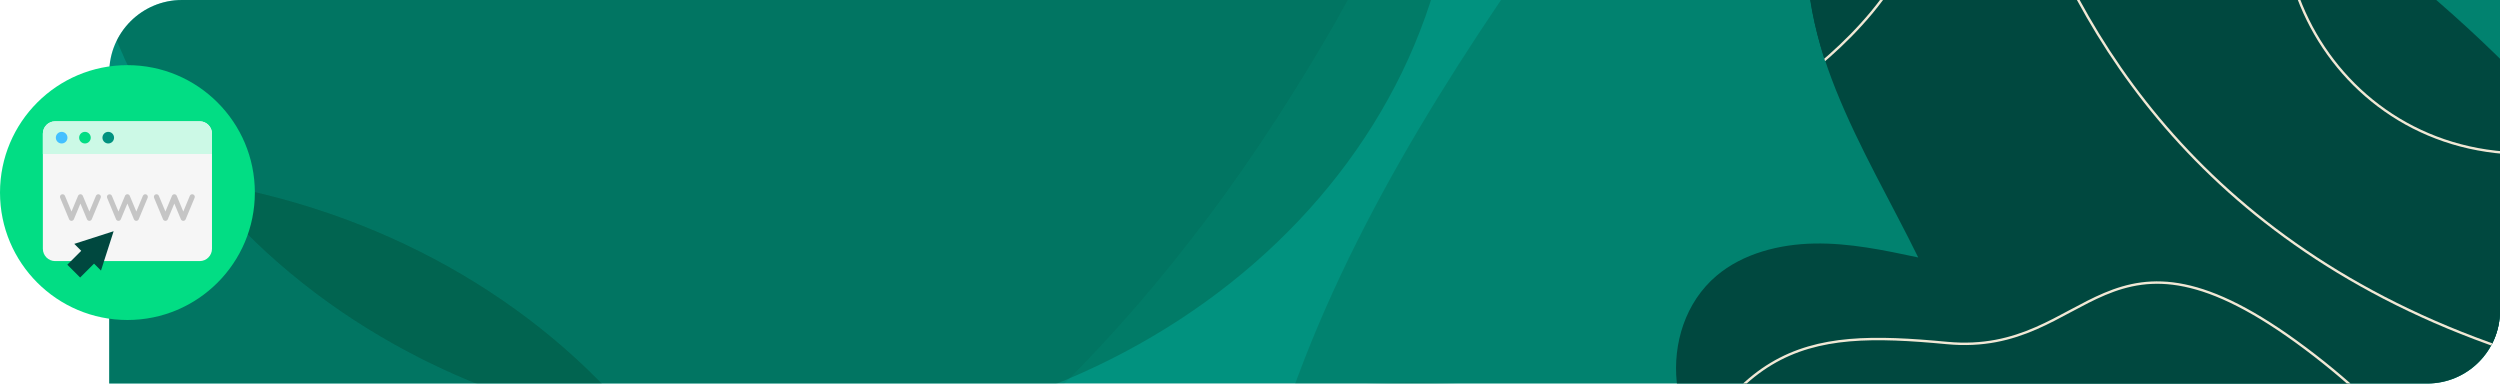
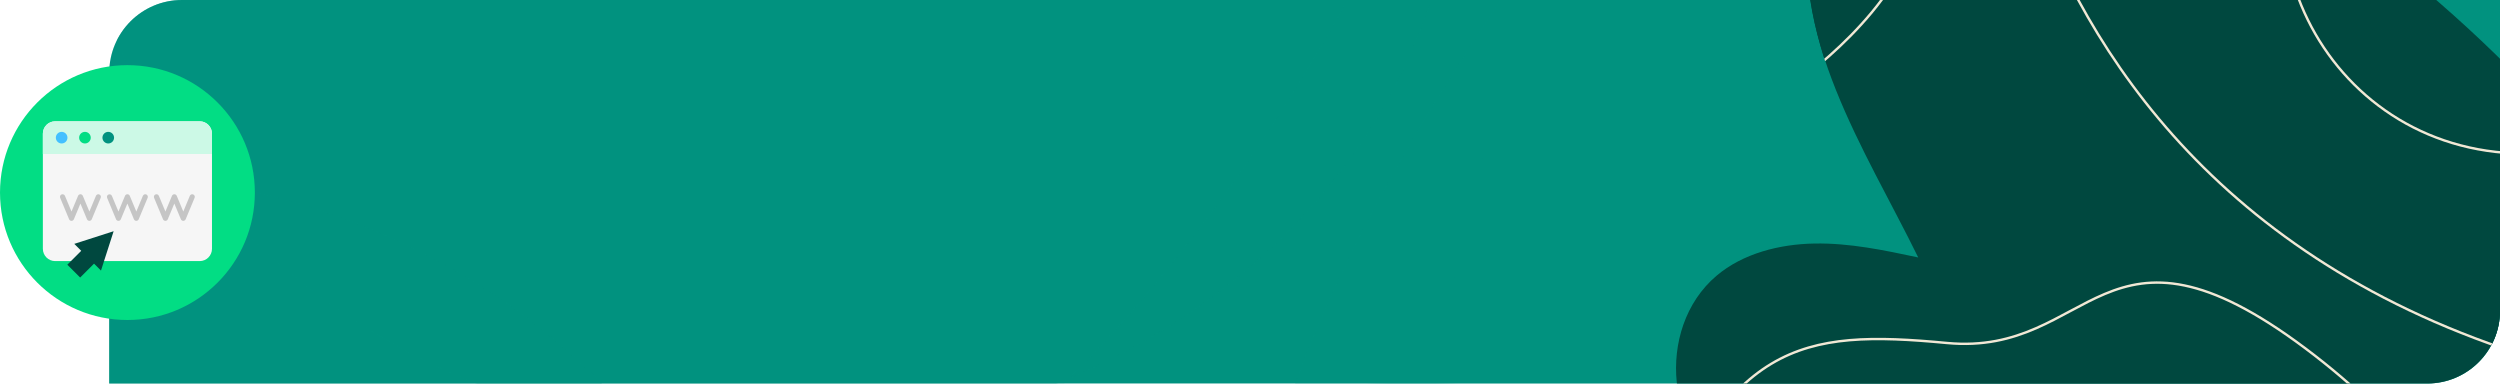
- <svg xmlns="http://www.w3.org/2000/svg" width="1030" height="158" viewBox="0 0 1030 158">
-   <defs>
-     <clipPath id="clip-path">
-       <path id="Rectángulo_401268" data-name="Rectángulo 401268" d="M30,0H985a0,0,0,0,1,0,0V128a30,30,0,0,1-30,30H0a0,0,0,0,1,0,0V30A30,30,0,0,1,30,0Z" fill="#01927f" stroke="#707070" stroke-width="1" />
-     </clipPath>
-     <clipPath id="clip-path-2">
-       <path id="Trazado_873550" data-name="Trazado 873550" d="M0,0,1045.3,47.191l42.765,858.691L42.764,858.691Z" fill="#01927f" />
-     </clipPath>
-     <clipPath id="clip-path-3">
-       <path id="Trazado_873019" data-name="Trazado 873019" d="M585.169,15.775C388.855,41.956,206.992,126.8,83.132,260.045c-31.537,33.943-59.783,71.769-71.588,115.909S6.45,471.632,38.978,510.4c41.99,50.053,114.234,67.693,189.567,85.778-22.553,8.445-31.391,34.957-23.119,57.255,17.676,47.661,78.967,60.236,129.567,61.133,168.639,2.981,321.67-66.193,452.164-151.95,68.555-45.055,133.639-95.85,180.13-160.125,30.546-42.227,54.133-105.027,5.667-148.125-22.357-19.884-59.962-26-82.761-6.616,36.23-35.744,34.26-96.685,3.386-141.83s-85.453-75.039-141.1-87.67A357.722,357.722,0,0,0,689.412,9.99c-35.049-1.6-70.078,1.229-104.242,5.785" fill="#01927f" />
-     </clipPath>
-     <clipPath id="clip-path-4">
-       <path id="Trazado_873501" data-name="Trazado 873501" d="M6.555,10.517,468.63-3.877,458.2,436.975-3.878,451.369Z" fill="#00483f" />
-     </clipPath>
-     <clipPath id="clip-path-5">
-       <path id="Trazado_873026" data-name="Trazado 873026" d="M217.974,2.974c-22.5,7.354-42.849,24.687-48.928,46.683s5.282,47.516,22.413,55.236c-24.905-6.708-50.036-13.452-76.141-14.938s-53.605,2.672-76.461,16.321S-1.337,144.153-1.455,169.361c-.136,29.26,21.448,52.987,43.35,72.18,63.927,56.018,141.7,97.937,226.557,119.218,26.958,6.759,57.473,11.019,82.558-2.837,23.975-13.241,37.011-40.893,37.139-66.823s-10.8-50.257-24.822-71.668-31.252-40.654-46.411-60.411c14.024,0,28.214-.016,42.008-3.285s27.37-10.177,35.84-21.373c10.11-13.363,11.534-31.238,6.729-46.385s-15.137-27.9-26.777-38.854A193.5,193.5,0,0,0,287.132,2.4,151.658,151.658,0,0,0,247.4-2.012a105.31,105.31,0,0,0-29.422,4.986" fill="#00483f" />
-     </clipPath>
-     <clipPath id="clip-path-6">
-       <path id="Trazado_873500" data-name="Trazado 873500" d="M0,0,828.938,46.652l42.31,698.905L42.31,698.905Z" fill="#01927f" />
-     </clipPath>
-     <clipPath id="clip-path-7">
-       <path id="Trazado_873019-2" data-name="Trazado 873019" d="M461.3,13.625c-155.4,19.818-298.8,87.491-395.745,195-24.685,27.387-46.723,57.959-55.666,93.8S6.753,380.253,32.909,412.055c33.765,41.057,91.212,55.963,151.112,71.254-17.8,6.7-24.559,28.213-17.79,46.425,14.464,38.926,63.179,49.626,103.307,50.74,133.737,3.706,254.417-51.432,357.073-120.24,53.93-36.15,105.054-77,141.308-128.958,23.82-34.137,41.929-85.07,3.1-120.516-17.914-16.353-47.788-21.615-65.681-6.013,28.389-28.817,26.25-78.432,1.346-115.41s-68.461-61.723-112.7-72.426a279.091,279.091,0,0,0-50.083-7.2c-27.8-1.565-55.551.468-82.6,3.917" fill="#01927f" />
-     </clipPath>
-   </defs>
-   <g id="img-37" transform="translate(2035.125 -189.333)">
-     <g id="Grupo_1099250" data-name="Grupo 1099250" transform="translate(-2380.458 -304.667)">
-       <g id="Enmascarar_grupo_1098675" data-name="Enmascarar grupo 1098675" transform="translate(390.333 494)" clip-path="url(#clip-path)">
-         <path id="Trazado_870126" data-name="Trazado 870126" d="M16.22,0h1094.4c8.958,0,16.22,6.327,16.22,14.132V362.97c0,7.8-7.262,14.132-16.22,14.132H16.22C7.262,377.1,0,370.775,0,362.97V14.132C0,6.327,7.262,0,16.22,0Z" transform="translate(-49.287 -74.588)" fill="#01927f" />
-         <g id="Grupo_1099032" data-name="Grupo 1099032" transform="matrix(-0.927, 0.375, -0.375, -0.927, 1618.812, 286.919)" opacity="0.25" style="mix-blend-mode: multiply;isolation: isolate">
-           <g id="Grupo_1099028" data-name="Grupo 1099028" transform="translate(0 0)">
-             <g id="Grupo_1099027" data-name="Grupo 1099027" clip-path="url(#clip-path-2)">
-               <path id="Trazado_873014" data-name="Trazado 873014" d="M890.194,247.756c36.23-35.744,34.25-96.686,3.386-141.83s-85.462-75.039-141.1-87.67-112.6-9.78-167.311-2.486C388.855,41.959,206.983,126.8,83.132,260.048c-31.538,33.934-59.793,71.769-71.588,115.909S6.45,471.625,38.978,510.4c41.981,50.053,114.234,67.7,189.568,85.787-22.562,8.444-31.391,34.948-23.119,57.255,17.676,47.661,78.957,60.236,129.558,61.133,168.649,2.981,321.679-66.2,452.164-151.95C855.7,517.566,920.788,466.77,967.278,402.5c30.555-42.236,54.143-105.026,5.677-148.133-22.356-19.875-59.962-25.989-82.76-6.607" transform="translate(62.722 103.141)" fill="#01927f" />
-             </g>
-           </g>
-           <g id="Grupo_1099030" data-name="Grupo 1099030" transform="translate(62.722 103.144)">
-             <g id="Grupo_1099029" data-name="Grupo 1099029" transform="translate(0 0)" clip-path="url(#clip-path-3)">
-               <path id="Trazado_873015" data-name="Trazado 873015" d="M5.324,364.256S533.992,480.05,417.531,5.923" transform="translate(-39.459 5.937)" fill="#01927f" />
-               <path id="Trazado_873016" data-name="Trazado 873016" d="M8.288,567.078S483.425,729.131,634.782,9" transform="translate(-33.237 -14.145)" fill="#01927f" />
-               <path id="Trazado_873017" data-name="Trazado 873017" d="M12.1,827.982S316.854,871.3,479.63,527.653,626.1,8.882,626.1,8.882" transform="translate(145.193 -69.716)" fill="#01927f" />
-               <path id="Trazado_873018" data-name="Trazado 873018" d="M365.115,5.179s.22,314.826-357.6,509.168" transform="translate(588.739 177.171)" fill="#01927f" />
-             </g>
-           </g>
-         </g>
-         <ellipse id="Elipse_11441" data-name="Elipse 11441" cx="284.17" cy="247.589" rx="284.17" ry="247.589" transform="translate(-13.371 -314.189)" fill="#01927f" opacity="0.37" style="mix-blend-mode: multiply;isolation: isolate" />
-         <ellipse id="Elipse_11485" data-name="Elipse 11485" cx="284.17" cy="247.896" rx="284.17" ry="247.896" transform="translate(-297.718 70.759)" fill="#01927f" opacity="0.37" style="mix-blend-mode: multiply;isolation: isolate" />
-         <ellipse id="Elipse_11486" data-name="Elipse 11486" cx="284.523" cy="247.589" rx="284.523" ry="247.589" transform="translate(252.136 157.642)" fill="#01927f" opacity="0.37" style="mix-blend-mode: multiply;isolation: isolate" />
-         <g id="Grupo_1099037" data-name="Grupo 1099037" transform="matrix(-0.978, -0.208, 0.208, -0.978, 1074.5, 365.867)">
-           <g id="Grupo_1099034" data-name="Grupo 1099034" transform="translate(0 0)">
-             <g id="Grupo_1099033" data-name="Grupo 1099033" clip-path="url(#clip-path-4)">
-               <path id="Trazado_873020" data-name="Trazado 873020" d="M196.09,104.831c-25.5-6.713-51.231-13.464-77.961-14.956s-54.888,2.66-78.294,16.3S-1.328,144.047-1.454,169.255c-.145,29.259,21.95,52.991,44.372,72.189A564.8,564.8,0,0,0,274.871,360.712c27.6,6.765,58.844,11.032,84.532-2.818,24.552-13.237,37.905-40.884,38.044-66.815s-11.044-50.259-25.4-71.675-31.989-40.66-47.509-60.419c14.359,0,28.89-.011,43.013-3.277s28.029-10.17,36.7-21.364c10.354-13.362,11.817-31.235,6.9-46.384s-15.5-27.906-27.411-38.86c-24.592-22.6-55.775-38.861-89.669-46.746-22.925-5.334-47.771-6.788-70.812.562s-43.879,24.676-50.109,46.672,5.4,47.518,22.937,55.241" transform="translate(51.542 26.669)" fill="#00483f" />
-             </g>
-           </g>
-           <g id="Grupo_1099036" data-name="Grupo 1099036" transform="translate(60.551 26.646)">
-             <g id="Grupo_1099035" data-name="Grupo 1099035" transform="translate(0 0)" clip-path="url(#clip-path-5)">
-               <path id="Trazado_873021" data-name="Trazado 873021" d="M389.01,241.391S336.445-39.214-.034,3.974" transform="translate(-47.581 170.007)" fill="#00483f" stroke="#f1e8d5" stroke-linecap="round" stroke-linejoin="round" stroke-width="1" />
-               <path id="Trazado_873022" data-name="Trazado 873022" d="M53.432-.442s-105.339,90.5-22.454,153.824" transform="translate(344.089 201.177)" fill="#00483f" stroke="#f1e8d5" stroke-linecap="round" stroke-linejoin="round" stroke-width="1" />
-               <path id="Trazado_873023" data-name="Trazado 873023" d="M346.494-2.867C333.107,91.982,303.234,103.064,243.327,110s-50.274,72.335-144.909,28.562S-.315,36.631-.315,36.631" transform="translate(53.302 16.997)" fill="#00483f" stroke="#f1e8d5" stroke-linecap="round" stroke-linejoin="round" stroke-width="1" />
-               <path id="Trazado_873024" data-name="Trazado 873024" d="M101.793-.842s58.631,59.208,19.338,92.616S-.343,39.886-.343,39.886" transform="translate(166.045 -24.494)" fill="#00483f" stroke="#f1e8d5" stroke-linecap="round" stroke-linejoin="round" stroke-width="1" />
-               <path id="Trazado_873025" data-name="Trazado 873025" d="M157.933,104.679C164,32.6,84.912-33.082-.148,17.181" transform="translate(41.619 251.059)" fill="#00483f" stroke="#f1e8d5" stroke-linecap="round" stroke-linejoin="round" stroke-width="1" />
-             </g>
-           </g>
-         </g>
-         <ellipse id="Elipse_11487" data-name="Elipse 11487" cx="284.17" cy="247.589" rx="284.17" ry="247.589" transform="translate(173.963 -690.795)" fill="#01927f" opacity="0.18" />
-         <g id="Grupo_1099031" data-name="Grupo 1099031" transform="matrix(0.875, -0.485, 0.485, 0.875, -333.864, -181.446)" opacity="0.11" style="mix-blend-mode: multiply;isolation: isolate">
-           <g id="Grupo_1099028-2" data-name="Grupo 1099028" transform="translate(0 0)">
-             <g id="Grupo_1099027-2" data-name="Grupo 1099027" clip-path="url(#clip-path-6)">
-               <path id="Trazado_873014-2" data-name="Trazado 873014" d="M705.333,204.75c28.389-28.817,26.243-78.432,1.346-115.41s-68.469-61.723-112.7-72.426S504.61,8.1,461.3,13.62c-155.4,19.825-298.8,87.5-395.744,195.007-24.685,27.38-46.731,57.959-55.666,93.8S6.752,380.248,32.908,412.05c33.758,41.057,91.212,55.97,151.112,71.261-17.809,6.7-24.559,28.206-17.79,46.425,14.464,38.926,63.171,49.625,103.3,50.74,133.745,3.707,254.424-51.439,357.073-120.24,53.93-36.15,105.054-77,141.308-128.958,23.827-34.144,41.937-85.07,3.1-120.523-17.913-16.346-47.787-21.608-65.681-6.006" transform="translate(53.517 88.08)" fill="#01927f" />
-             </g>
-           </g>
-           <g id="Grupo_1099030-2" data-name="Grupo 1099030" transform="translate(53.517 88.082)">
-             <g id="Grupo_1099029-2" data-name="Grupo 1099029" transform="translate(0 0)" clip-path="url(#clip-path-7)">
-               <path id="Trazado_873015-2" data-name="Trazado 873015" d="M5.229,294.233S425.487,392.491,328.674,5.714" transform="translate(-31.613 3.152)" fill="#01927f" />
-               <path id="Trazado_873016-2" data-name="Trazado 873016" d="M8.142,458.145S386.394,593.648,499.6,8.686" transform="translate(-25.518 -11.96)" fill="#01927f" />
-               <path id="Trazado_873017-2" data-name="Trazado 873017" d="M11.916,670.541s242.038,37.568,367.855-240.888S491,8.536,491,8.536" transform="translate(117.141 -55.851)" fill="#01927f" />
-               <path id="Trazado_873018-2" data-name="Trazado 873018" d="M286.127,4.974S289.273,261.213,7.4,416.672" transform="translate(469.062 147.025)" fill="#01927f" />
-             </g>
-           </g>
-         </g>
+ <svg xmlns="http://www.w3.org/2000/svg" height="158" viewBox="0 0 1030 158" width="1030">
+   <clipPath id="a">
+     <path d="m30 0h955a0 0 0 0 1 0 0v128a30 30 0 0 1 -30 30h-955a0 0 0 0 1 0 0v-128a30 30 0 0 1 30-30z" />
+   </clipPath>
+   <clipPath id="b">
+     <path d="m0 0 1045.3 47.191 42.765 858.691-1045.301-47.191z" />
+   </clipPath>
+   <clipPath id="c">
+     <path d="m585.169 15.775c-196.314 26.181-378.177 111.025-502.037 244.27-31.537 33.943-59.783 71.769-71.588 115.909s-5.094 95.678 27.434 134.446c41.99 50.053 114.234 67.693 189.567 85.778-22.553 8.445-31.391 34.957-23.119 57.255 17.676 47.661 78.967 60.236 129.567 61.133 168.639 2.981 321.67-66.193 452.164-151.95 68.555-45.055 133.639-95.85 180.13-160.125 30.546-42.227 54.133-105.027 5.667-148.125-22.357-19.884-59.962-26-82.761-6.616 36.23-35.744 34.26-96.685 3.386-141.83s-85.453-75.039-141.1-87.67a357.722 357.722 0 0 0 -63.067-8.26c-35.049-1.6-70.078 1.229-104.242 5.785" />
+   </clipPath>
+   <clipPath id="d">
+     <path d="m6.555 10.517 462.075-14.394-10.43 440.852-462.078 14.394z" />
+   </clipPath>
+   <clipPath id="e">
+     <path d="m217.974 2.974c-22.5 7.354-42.849 24.687-48.928 46.683s5.282 47.516 22.413 55.236c-24.905-6.708-50.036-13.452-76.141-14.938s-53.605 2.672-76.461 16.321-40.194 37.877-40.312 63.085c-.136 29.26 21.448 52.987 43.35 72.18 63.927 56.018 141.7 97.937 226.557 119.218 26.958 6.759 57.473 11.019 82.558-2.837 23.975-13.241 37.011-40.893 37.139-66.823s-10.8-50.257-24.822-71.668-31.252-40.654-46.411-60.411c14.024 0 28.214-.016 42.008-3.285s27.37-10.177 35.84-21.373c10.11-13.363 11.534-31.238 6.729-46.385s-15.137-27.9-26.777-38.854a193.5 193.5 0 0 0 -87.584-46.723 151.658 151.658 0 0 0 -39.732-4.412 105.31 105.31 0 0 0 -29.422 4.986" />
+   </clipPath>
+   <clipPath id="f">
+     <path d="m0 0 828.938 46.652 42.31 698.905-828.938-46.652z" />
+   </clipPath>
+   <clipPath id="g">
+     <path d="m461.3 13.625c-155.4 19.818-298.8 87.491-395.745 195-24.685 27.387-46.723 57.959-55.666 93.8s-3.136 77.828 23.02 109.63c33.765 41.057 91.212 55.963 151.112 71.254-17.8 6.7-24.559 28.213-17.79 46.425 14.464 38.926 63.179 49.626 103.307 50.74 133.737 3.706 254.417-51.432 357.073-120.24 53.93-36.15 105.054-77 141.308-128.958 23.82-34.137 41.929-85.07 3.1-120.516-17.914-16.353-47.788-21.615-65.681-6.013 28.389-28.817 26.25-78.432 1.346-115.41s-68.461-61.723-112.7-72.426a279.091 279.091 0 0 0 -50.083-7.2c-27.8-1.565-55.551.468-82.6 3.917" />
+   </clipPath>
+   <g clip-path="url(#a)" transform="translate(45)">
+     <path d="m16.22 0h1094.4c8.958 0 16.22 6.327 16.22 14.132v348.838c0 7.8-7.262 14.132-16.22 14.132h-1094.4c-8.958-.002-16.22-6.327-16.22-14.132v-348.838c0-7.805 7.262-14.132 16.22-14.132z" fill="#01927f" transform="translate(-49.287 -74.588)" />
+     <g opacity=".25" transform="matrix(-.927 .375 -.375 -.927 1618.812 286.919)">
+       <g clip-path="url(#b)">
+         <path d="m890.194 247.756c36.23-35.744 34.25-96.686 3.386-141.83s-85.462-75.039-141.1-87.67-112.6-9.78-167.311-2.486c-196.314 26.189-378.186 111.03-502.037 244.278-31.538 33.934-59.793 71.769-71.588 115.909s-5.094 95.668 27.434 134.443c41.981 50.053 114.234 67.7 189.568 85.787-22.562 8.444-31.391 34.948-23.119 57.255 17.676 47.661 78.957 60.236 129.558 61.133 168.649 2.981 321.679-66.2 452.164-151.95 68.551-45.059 133.639-95.855 180.129-160.125 30.555-42.236 54.143-105.026 5.677-148.133-22.356-19.875-59.962-25.989-82.76-6.607" fill="#01927f" transform="translate(62.722 103.141)" />
+       </g>
+       <g clip-path="url(#c)" fill="#01927f" transform="translate(62.722 103.144)">
+         <path d="m5.324 364.256s528.668 115.794 412.207-358.333" transform="translate(-39.459 5.937)" />
+         <path d="m8.288 567.078s475.137 162.053 626.494-558.078" transform="translate(-33.237 -14.145)" />
+         <path d="m12.1 827.982s304.754 43.318 467.53-300.329 146.47-518.771 146.47-518.771" transform="translate(145.193 -69.716)" />
+         <path d="m365.115 5.179s.22 314.826-357.6 509.168" transform="translate(588.739 177.171)" />
      </g>
    </g>
-     <g id="Grupo_1100181" data-name="Grupo 1100181" transform="translate(-2198.862 -10375.828)">
-       <path id="Trazado_874021" data-name="Trazado 874021" d="M52.5,0A52.5,52.5,0,1,1,0,52.5,52.5,52.5,0,0,1,52.5,0Z" transform="translate(163.737 10592)" fill="#02dd84" />
-       <g id="sitio-web" transform="translate(181.396 10615.144)">
-         <path id="Trazado_874995" data-name="Trazado 874995" d="M71.5,11.246H11.959A5.073,5.073,0,0,0,6.89,16.323V63.759a5.073,5.073,0,0,0,5.069,5.077H71.5a5.073,5.073,0,0,0,5.069-5.077V16.323A5.073,5.073,0,0,0,71.5,11.246Z" transform="translate(-6.89 -11.246)" fill="#f6f6f6" />
-         <path id="Trazado_874996" data-name="Trazado 874996" d="M71.5,11.246H11.959A5.073,5.073,0,0,0,6.89,16.323v8.4H76.572v-8.4A5.073,5.073,0,0,0,71.5,11.246Z" transform="translate(-6.89 -11.246)" fill="#ccf9e6" />
-         <g id="Grupo_1100179" data-name="Grupo 1100179" transform="translate(7.069 30.046)">
-           <path id="Trazado_874997" data-name="Trazado 874997" d="M34.678,60.584a1.068,1.068,0,0,0-1.4.575l-2.7,6.466-2.7-6.466a1.067,1.067,0,0,0-1.97,0l-2.7,6.466-2.7-6.466a1.067,1.067,0,1,0-1.971.82l3.68,8.834a1.068,1.068,0,0,0,1.971,0l2.7-6.47,2.7,6.466a1.067,1.067,0,0,0,1.97,0l3.681-8.834a1.067,1.067,0,0,0-.578-1.392Z" transform="translate(-18.478 -60.502)" fill="#c5c5c5" />
-           <path id="Trazado_874998" data-name="Trazado 874998" d="M66.383,60.584a1.068,1.068,0,0,0-1.4.575l-2.7,6.466-2.7-6.466a1.067,1.067,0,0,0-1.97,0l-2.7,6.466-2.7-6.466a1.068,1.068,0,0,0-1.971.822l3.681,8.833a1.067,1.067,0,0,0,1.97,0l2.7-6.47,2.7,6.466a1.067,1.067,0,0,0,1.97,0l3.681-8.833a1.068,1.068,0,0,0-.575-1.393Z" transform="translate(-30.842 -60.501)" fill="#c5c5c5" />
-           <path id="Trazado_874999" data-name="Trazado 874999" d="M98.087,60.584a1.068,1.068,0,0,0-1.4.575L94,67.626,91.3,61.16a1.067,1.067,0,0,0-1.97,0l-2.7,6.466-2.7-6.466a1.067,1.067,0,1,0-1.971.82l3.681,8.834a1.067,1.067,0,0,0,1.97,0l2.693-6.47,2.7,6.466a1.068,1.068,0,0,0,1.971,0l3.68-8.834a1.067,1.067,0,0,0-.573-1.392Z" transform="translate(-43.207 -60.502)" fill="#c5c5c5" />
-         </g>
-         <circle id="Elipse_11585" data-name="Elipse 11585" cx="2.394" cy="2.394" r="2.394" transform="translate(5.344 4.342)" fill="#43c0ff" />
-         <path id="Trazado_875000" data-name="Trazado 875000" d="M33.783,18.364a2.395,2.395,0,1,0,2.395,2.395,2.395,2.395,0,0,0-2.395-2.395Z" transform="translate(-16.444 -14.022)" fill="#02dd84" />
-         <circle id="Elipse_11586" data-name="Elipse 11586" cx="2.394" cy="2.394" r="2.394" transform="translate(24.546 4.342)" fill="#01927f" />
-         <path id="Trazado_875001" data-name="Trazado 875001" d="M29.134,93.546l-5.726,5.726,2.641,2.641,2.641,2.641,5.726-5.726,2.863,2.863,5.211-16.22-16.22,5.211Z" transform="translate(-13.332 -40.193)" fill="#00483f" />
+     <g fill="#01927f">
+       <ellipse cx="284.17" cy="247.589" opacity=".37" rx="284.17" ry="247.589" transform="translate(-13.371 -314.189)" />
+       <ellipse cx="284.17" cy="247.896" opacity=".37" rx="284.17" ry="247.896" transform="translate(-297.718 70.759)" />
+       <ellipse cx="284.523" cy="247.589" opacity=".37" rx="284.523" ry="247.589" transform="translate(252.136 157.642)" />
+     </g>
+     <g transform="matrix(-.978 -.208 .208 -.978 1074.5 365.867)">
+       <g clip-path="url(#d)">
+         <path d="m196.09 104.831c-25.5-6.713-51.231-13.464-77.961-14.956s-54.888 2.66-78.294 16.3-41.163 37.872-41.289 63.08c-.145 29.259 21.95 52.991 44.372 72.189a564.8 564.8 0 0 0 231.953 119.268c27.6 6.765 58.844 11.032 84.532-2.818 24.552-13.237 37.905-40.884 38.044-66.815s-11.044-50.259-25.4-71.675-31.989-40.66-47.509-60.419c14.359 0 28.89-.011 43.013-3.277s28.029-10.17 36.7-21.364c10.354-13.362 11.817-31.235 6.9-46.384s-15.5-27.906-27.411-38.86c-24.592-22.6-55.775-38.861-89.669-46.746-22.925-5.334-47.771-6.788-70.812.562s-43.879 24.676-50.109 46.672 5.4 47.518 22.937 55.241" fill="#00483f" transform="translate(51.542 26.669)" />
+       </g>
+       <g clip-path="url(#e)" fill="#00483f" stroke="#f1e8d5" stroke-linecap="round" stroke-linejoin="round" transform="translate(60.551 26.646)">
+         <path d="m389.01 241.391s-52.565-280.605-389.044-237.417" transform="translate(-47.581 170.007)" />
+         <path d="m53.432-.442s-105.339 90.5-22.454 153.824" transform="translate(344.089 201.177)" />
+         <path d="m346.494-2.867c-13.387 94.849-43.26 105.931-103.167 112.867s-50.274 72.335-144.909 28.562-98.733-101.931-98.733-101.931" transform="translate(53.302 16.997)" />
+         <path d="m101.793-.842s58.631 59.208 19.338 92.616-121.474-51.888-121.474-51.888" transform="translate(166.045 -24.494)" />
+         <path d="m157.933 104.679c6.067-72.079-73.021-137.761-158.081-87.498" transform="translate(41.619 251.059)" />
+       </g>
+     </g>
+     <ellipse cx="284.17" cy="247.589" fill="#01927f" opacity=".18" rx="284.17" ry="247.589" transform="translate(173.963 -690.795)" />
+     <g opacity=".11" transform="matrix(.875 -.485 .485 .875 -333.864 -181.446)">
+       <g clip-path="url(#f)">
+         <path d="m705.333 204.75c28.389-28.817 26.243-78.432 1.346-115.41s-68.469-61.723-112.7-72.426-89.369-8.814-132.679-3.294c-155.4 19.825-298.8 87.5-395.744 195.007-24.685 27.38-46.731 57.959-55.666 93.8s-3.138 77.821 23.018 109.623c33.758 41.057 91.212 55.97 151.112 71.261-17.809 6.7-24.559 28.206-17.79 46.425 14.464 38.926 63.171 49.625 103.3 50.74 133.745 3.707 254.424-51.439 357.073-120.24 53.93-36.15 105.054-77 141.308-128.958 23.827-34.144 41.937-85.07 3.1-120.523-17.913-16.346-47.787-21.608-65.681-6.006" fill="#01927f" transform="translate(53.517 88.08)" />
+       </g>
+       <g clip-path="url(#g)" fill="#01927f" transform="translate(53.517 88.082)">
+         <path d="m5.229 294.233s420.258 98.258 323.445-288.519" transform="translate(-31.613 3.152)" />
+         <path d="m8.142 458.145s378.252 135.503 491.458-449.459" transform="translate(-25.518 -11.96)" />
+         <path d="m11.916 670.541s242.038 37.568 367.855-240.888 111.229-421.117 111.229-421.117" transform="translate(117.141 -55.851)" />
+         <path d="m286.127 4.974s3.146 256.239-278.727 411.698" transform="translate(469.062 147.025)" />
      </g>
    </g>
  </g>
+   <path d="m52.5 0a52.5 52.5 0 1 1 -52.5 52.5 52.5 52.5 0 0 1 52.5-52.5z" fill="#02dd84" transform="translate(-0 26.839)" />
+   <path d="m71.5 11.246h-59.541a5.073 5.073 0 0 0 -5.069 5.077v47.436a5.073 5.073 0 0 0 5.069 5.077h59.541a5.073 5.073 0 0 0 5.069-5.077v-47.436a5.073 5.073 0 0 0 -5.069-5.077z" fill="#f6f6f6" transform="translate(10.769 38.737)" />
+   <path d="m71.5 11.246h-59.541a5.073 5.073 0 0 0 -5.069 5.077v8.4h69.682v-8.4a5.073 5.073 0 0 0 -5.072-5.077z" fill="#ccf9e6" transform="translate(10.769 38.737)" />
+   <g fill="#c5c5c5">
+     <path d="m34.678 60.584a1.068 1.068 0 0 0 -1.4.575l-2.7 6.466-2.7-6.466a1.067 1.067 0 0 0 -1.97 0l-2.7 6.466-2.7-6.466a1.067 1.067 0 1 0 -1.971.82l3.68 8.834a1.068 1.068 0 0 0 1.971 0l2.7-6.47 2.7 6.466a1.067 1.067 0 0 0 1.97 0l3.681-8.834a1.067 1.067 0 0 0 -.578-1.392z" transform="translate(6.25 19.527)" />
+     <path d="m66.383 60.584a1.068 1.068 0 0 0 -1.4.575l-2.7 6.466-2.7-6.466a1.067 1.067 0 0 0 -1.97 0l-2.7 6.466-2.7-6.466a1.068 1.068 0 0 0 -1.971.822l3.681 8.833a1.067 1.067 0 0 0 1.97 0l2.7-6.47 2.7 6.466a1.067 1.067 0 0 0 1.97 0l3.681-8.833a1.068 1.068 0 0 0 -.575-1.393z" transform="translate(-6.114 19.528)" />
+     <path d="m98.087 60.584a1.068 1.068 0 0 0 -1.4.575l-2.687 6.467-2.7-6.466a1.067 1.067 0 0 0 -1.97 0l-2.7 6.466-2.7-6.466a1.067 1.067 0 1 0 -1.971.82l3.681 8.834a1.067 1.067 0 0 0 1.97 0l2.693-6.47 2.7 6.466a1.068 1.068 0 0 0 1.971 0l3.68-8.834a1.067 1.067 0 0 0 -.573-1.392z" transform="translate(-18.479 19.527)" />
+   </g>
+   <circle cx="25.397" cy="56.719" fill="#43c0ff" r="2.394" />
+   <path d="m33.783 18.364a2.395 2.395 0 1 0 2.395 2.395 2.395 2.395 0 0 0 -2.395-2.395z" fill="#02dd84" transform="translate(1.215 35.961)" />
+   <circle cx="44.599" cy="56.719" fill="#01927f" r="2.394" />
+   <path d="m29.134 93.546-5.726 5.726 2.641 2.641 2.641 2.641 5.726-5.726 2.863 2.863 5.211-16.22-16.22 5.211z" fill="#00483f" transform="translate(4.327 9.79)" />
</svg>
